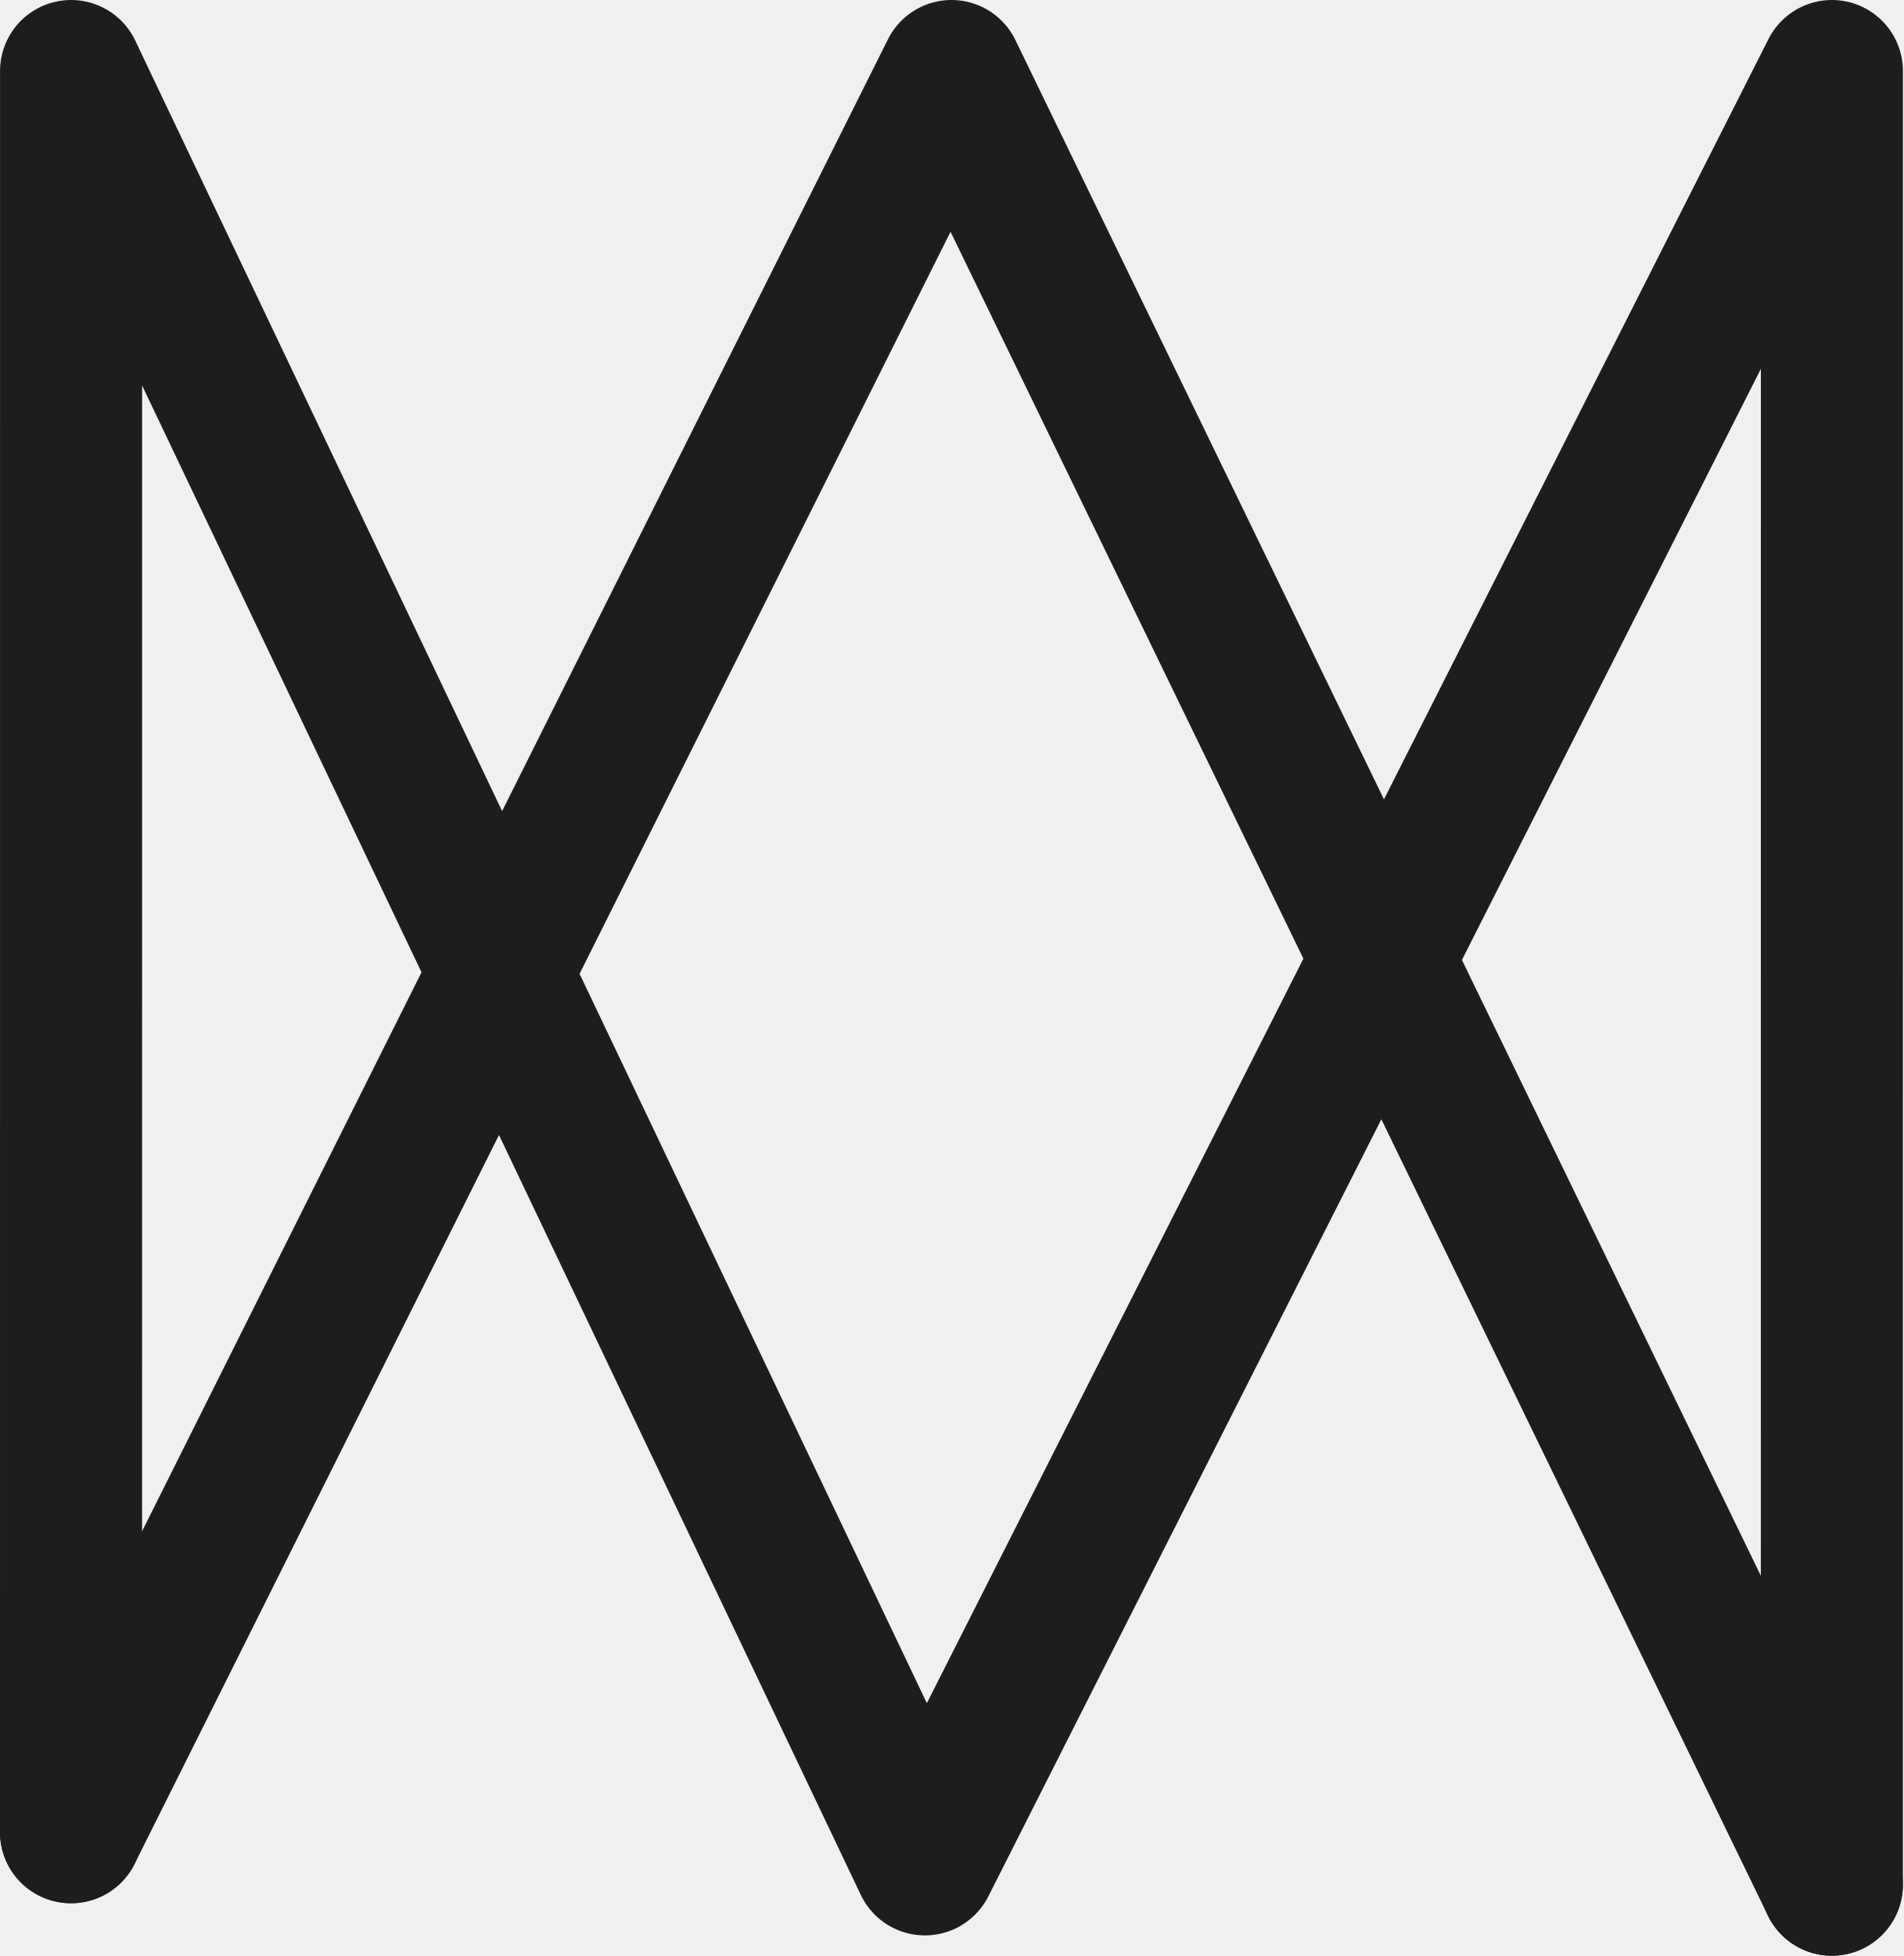
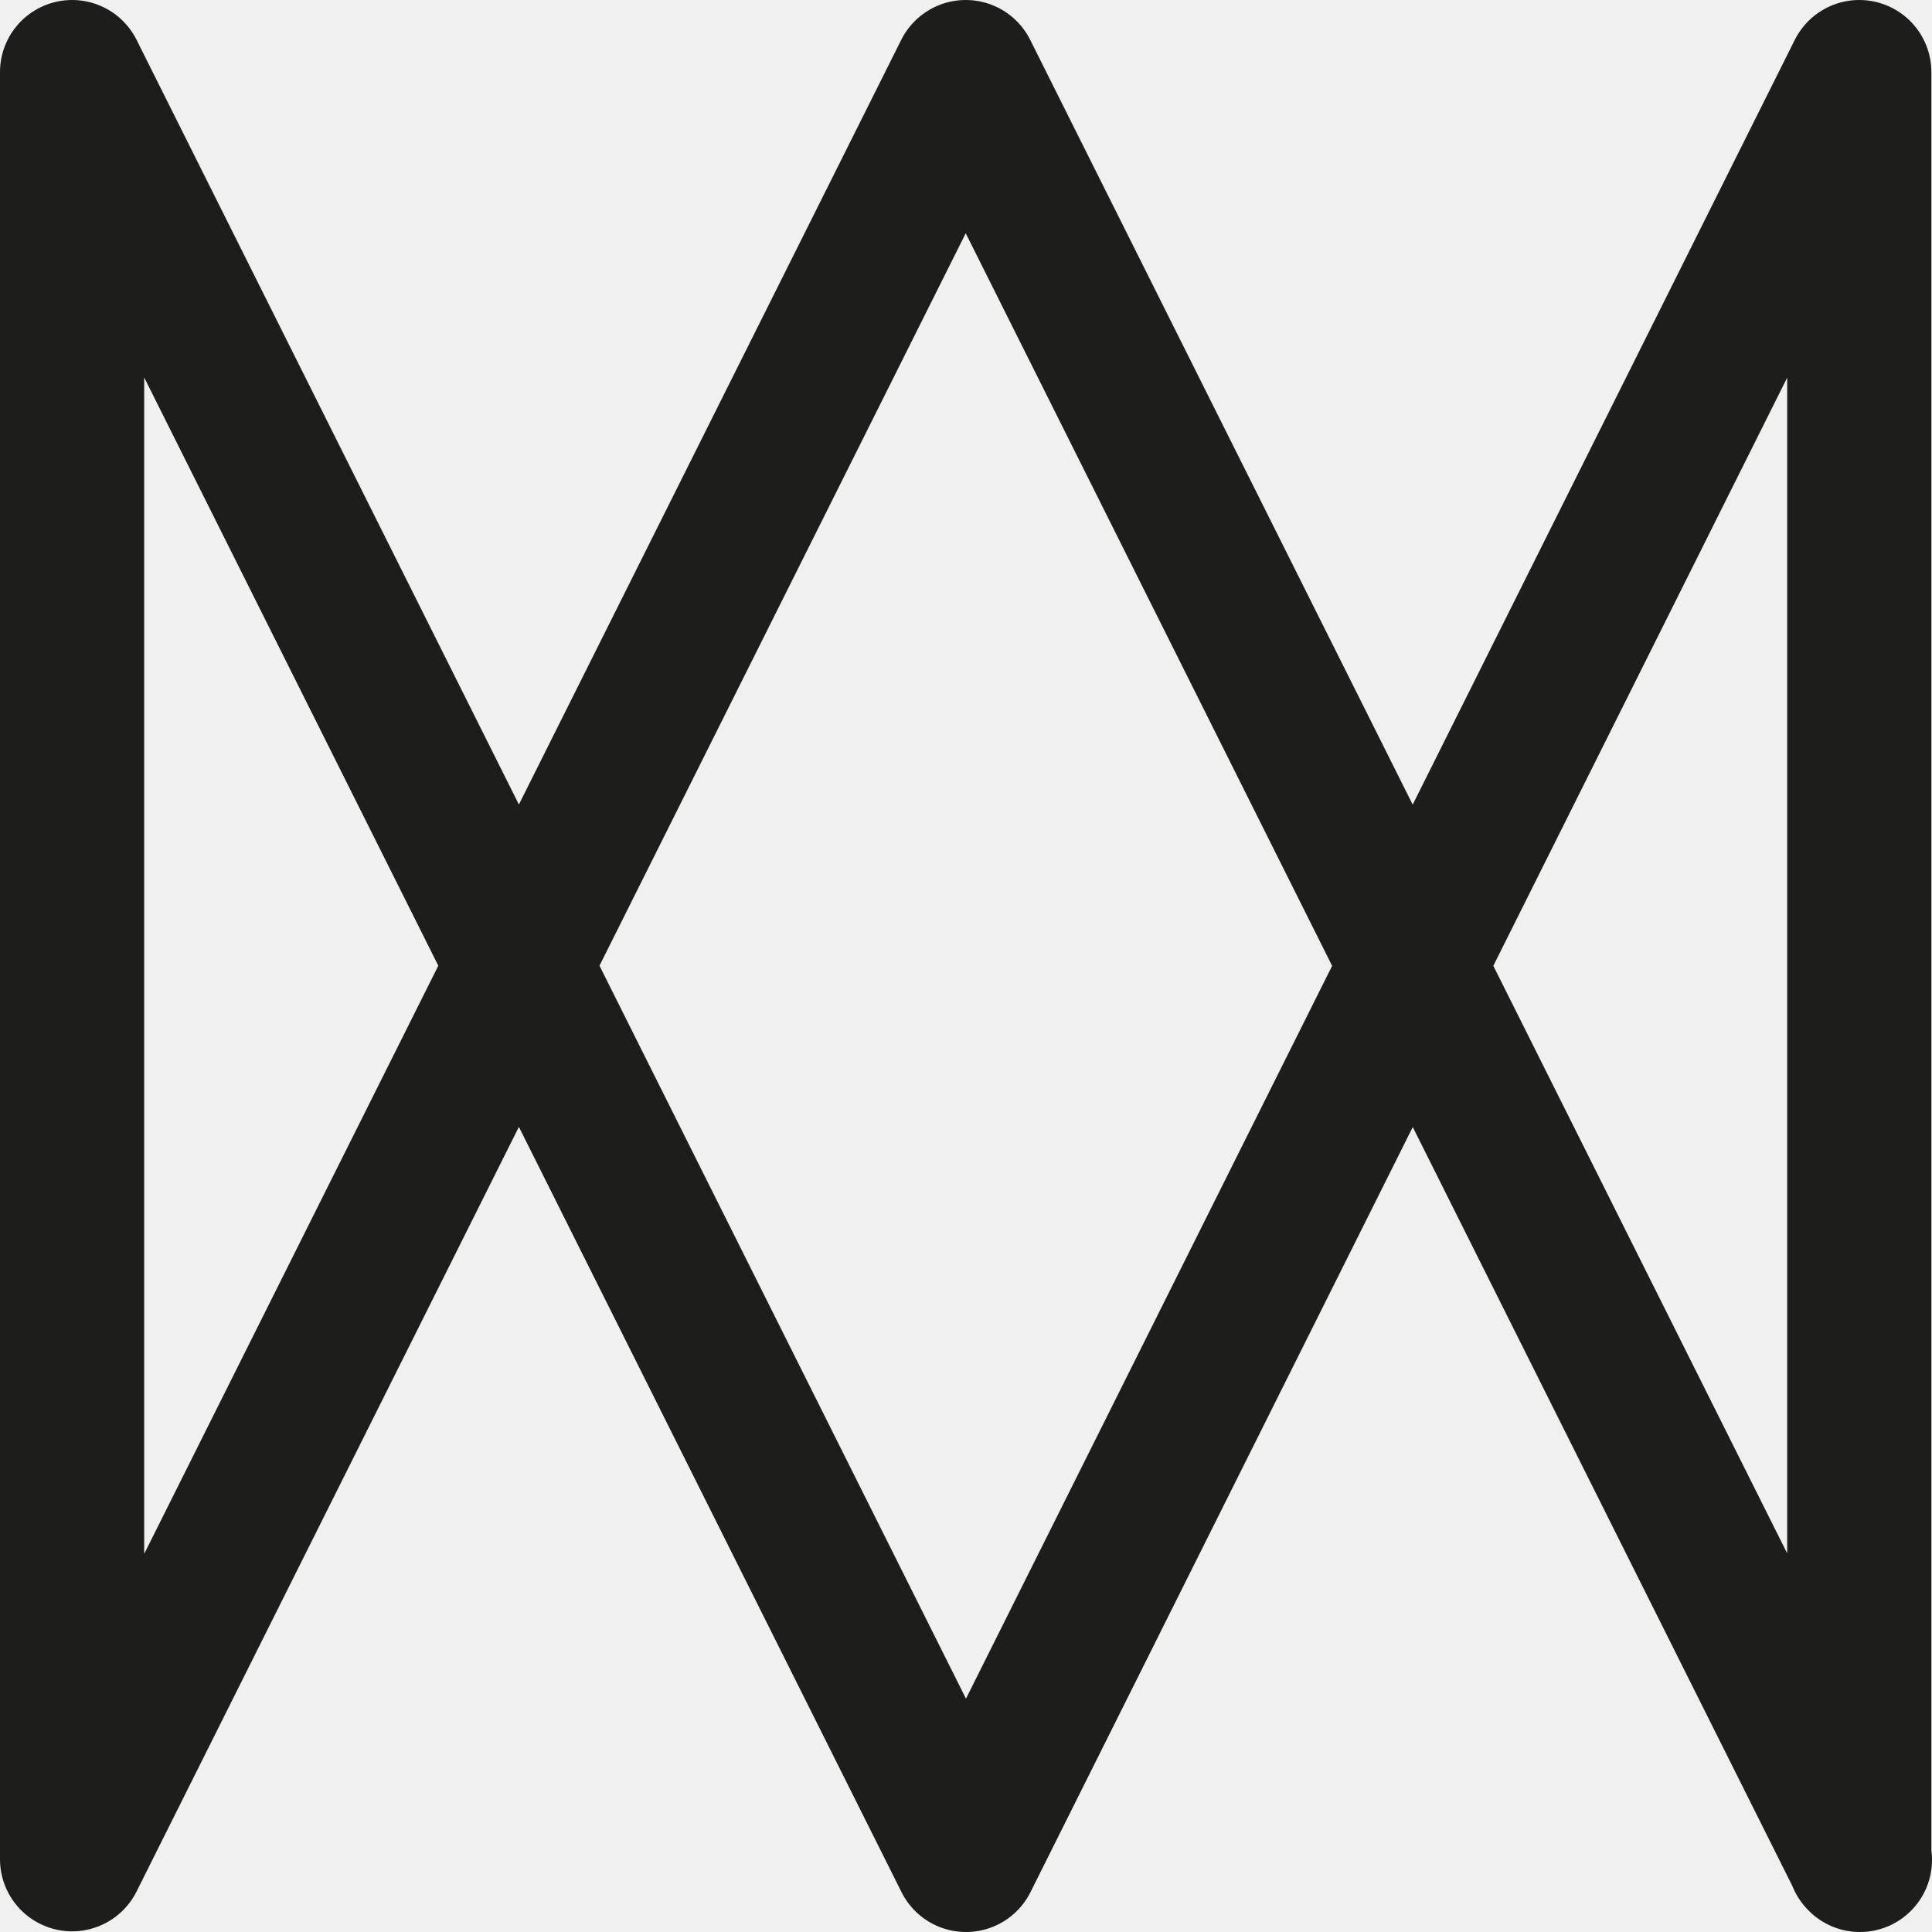
- <svg xmlns="http://www.w3.org/2000/svg" class="pb-1" width="18" viewBox="0 0 402 413" fill="none">
-   <g clip-path="url(#clip0_10_12)">
-     <path d="M15 386.86L200.94 15L386.86 397.94" stroke="#1D1D1B" stroke-width="30" stroke-linecap="round" stroke-linejoin="round" />
-     <path d="M15 386.86L15.01 15L195.33 393.65L386.87 15L386.86 397.94" stroke="#1D1D1B" stroke-width="30" stroke-linecap="round" stroke-linejoin="round" />
-   </g>
-   <defs>
-     <clipPath id="clip0_10_12">
-       <rect width="401.87" height="412.94" fill="white" />
-     </clipPath>
-   </defs>
+ <svg xmlns="http://www.w3.org/2000/svg" class="pb-1" width="18" viewBox="0 0 402 402" fill="none">
+   <path d="M15 386.86V15L201 387L386.87 15V386.86L387 387L200.94 15L15 386.86Z" stroke="#1D1D1B" stroke-width="30" stroke-linecap="round" stroke-linejoin="round" />
</svg>
